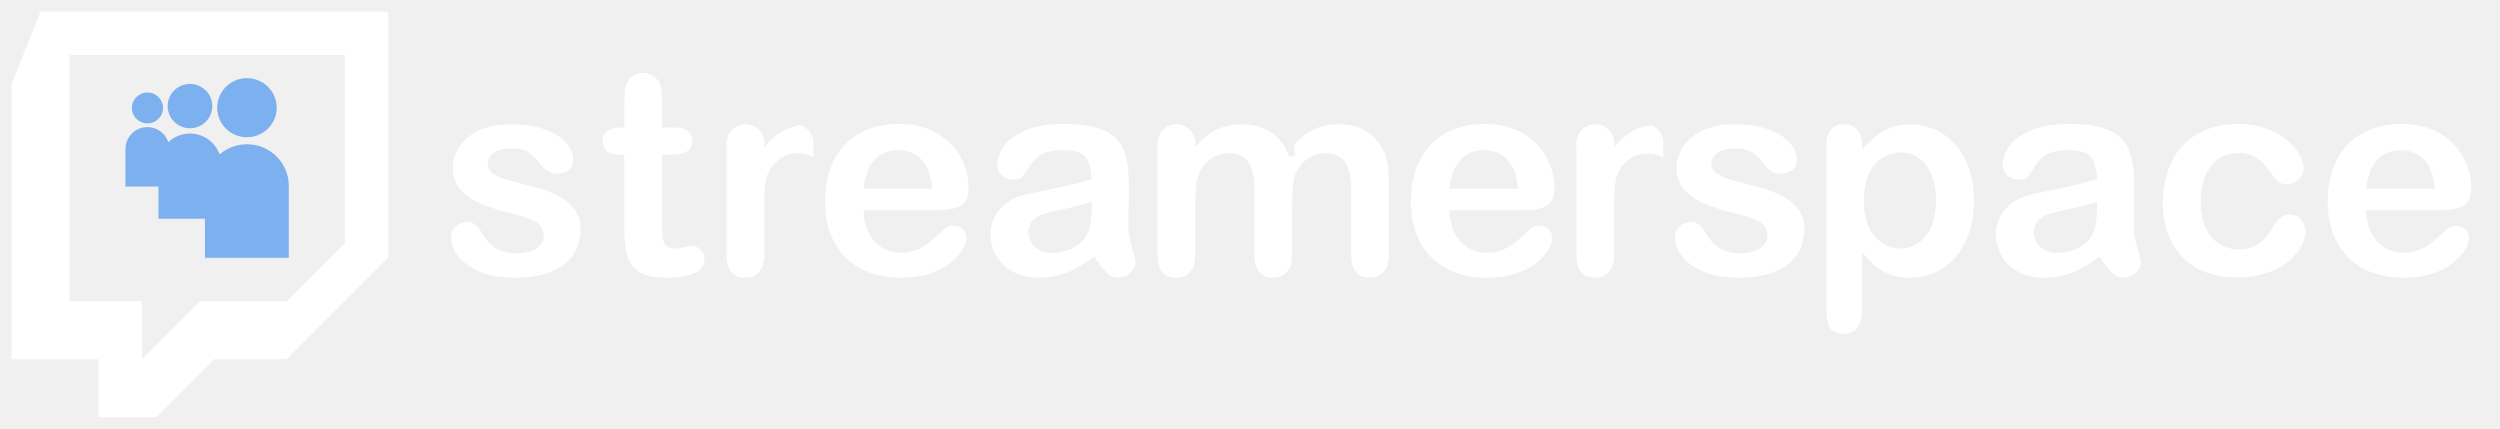
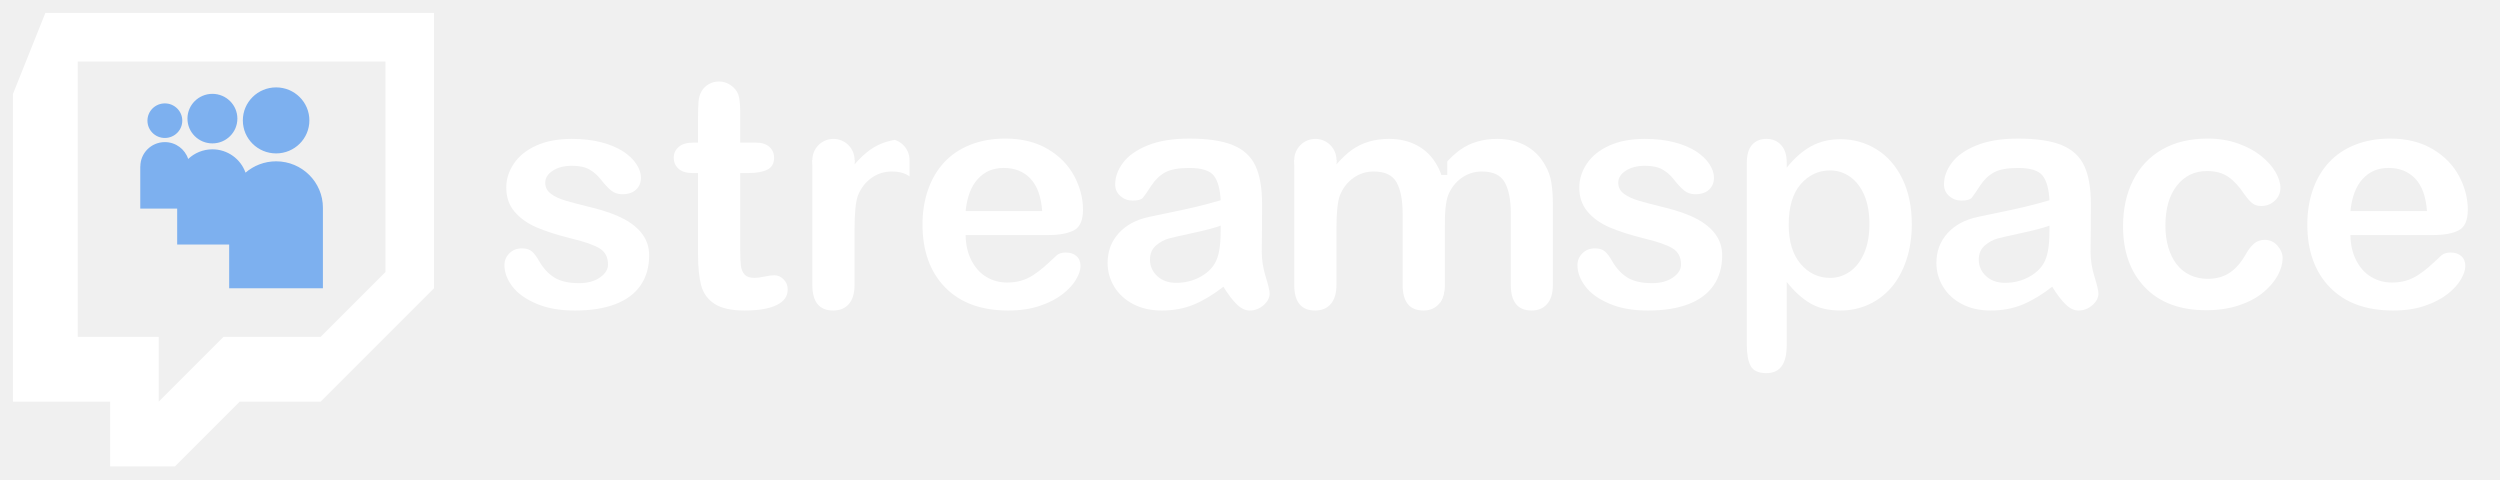
- <svg xmlns="http://www.w3.org/2000/svg" viewBox="55 30 4315 740">
+ <svg xmlns="http://www.w3.org/2000/svg" viewBox="55 30 3859.2 740">
  <defs>
    <clipPath id="r3">
      <rect x="2037.6" y="277.0" width="155.0" height="300" />
      <rect x="2111.8" y="230" width="48.2" height="80" />
      <circle cx="2160.0" cy="277.0" r="32.6" />
    </clipPath>
    <clipPath id="m6a">
      <rect x="2037.6" y="277.0" width="300" height="300" />
      <rect x="2111.8" y="230" width="300" height="300" />
    </clipPath>
    <clipPath id="m6b">
      <rect x="2099.8" y="300" width="300" height="300" />
      <rect x="2111.8" y="230" width="300" height="300" />
    </clipPath>
    <clipPath id="r8">
      <rect x="2037.6" y="277.0" width="155.0" height="300" />
      <rect x="2111.8" y="230" width="48.2" height="80" />
      <circle cx="2160.0" cy="277.0" r="32.6" />
    </clipPath>
  </defs>
  <path fill="#ffffff" d="M125,50l-50,125v475h150v100h100l100-100h125l175-175V50H125ZM650,450l-100,100h-150l-100,100v-100h-125V125h475v325Z" />
  <path fill="#7db0ef" d="M429.87,215.86c0-28.14,23-50.96,51.36-50.96s51.36,22.81,51.36,50.96-23,50.97-51.36,50.97-51.36-22.82-51.36-50.97ZM481.22,279.02c-18.07,0-34.54,6.62-47.21,17.5-7.41-20.96-27.47-36.01-51.13-36.01-14.51,0-27.66,5.69-37.38,14.9-4.9-15.1-19.16-26.04-36.02-26.04-20.89,0-37.83,16.8-37.83,37.54h-.12v65.06h56.98v55.55h80.24v67.42h144.73v-124.23c0-39.59-32.35-71.69-72.25-71.69ZM382.89,251.36c21.29,0,38.54-17.12,38.54-38.25s-17.25-38.24-38.54-38.24-38.53,17.12-38.53,38.24c0,21.13,17.26,38.25,38.53,38.25ZM309.49,242.98c14.85,0,26.9-11.94,26.9-26.69s-12.04-26.69-26.9-26.69-26.89,11.94-26.89,26.69c0,14.74,12.04,26.69,26.89,26.69Z" />
  <g fill="#ffffff">
    <path transform="translate(-1492.0 0)" d="M2549.09,424.13c0,17.98-4.38,33.38-13.13,46.19-8.75,12.81-21.68,22.52-38.79,29.12-17.11,6.6-37.92,9.91-62.42,9.91s-43.44-3.58-60.15-10.74c-16.71-7.16-29.04-16.11-37-26.85-7.96-10.74-11.93-21.52-11.93-32.34,0-7.16,2.54-13.29,7.64-18.38,5.09-5.09,11.54-7.64,19.33-7.64,6.84,0,12.09,1.67,15.75,5.01,3.66,3.34,7.16,8.04,10.5,14.08,6.68,11.62,14.68,20.29,23.99,26.02s22,8.59,38.07,8.59c13.05,0,23.75-2.9,32.1-8.71,8.35-5.81,12.53-12.45,12.53-19.93,0-11.46-4.34-19.81-13.01-25.06-8.67-5.25-22.96-10.26-42.84-15.04-22.44-5.57-40.7-11.42-54.78-17.54-14.08-6.12-25.34-14.2-33.78-24.23-8.44-10.02-12.65-22.35-12.65-37,0-13.05,3.9-25.38,11.7-37,7.79-11.61,19.29-20.89,34.49-27.81,15.19-6.92,33.54-10.38,55.02-10.38,16.87,0,32.02,1.75,45.47,5.25,13.45,3.5,24.66,8.2,33.66,14.08,8.99,5.89,15.83,12.41,20.53,19.57,4.69,7.16,7.04,14.16,7.04,21,0,7.48-2.51,13.61-7.52,18.38-5.01,4.77-12.14,7.16-21.36,7.16-6.68,0-12.38-1.91-17.07-5.73-4.7-3.82-10.07-9.55-16.11-17.19-4.93-6.36-10.74-11.46-17.42-15.28s-15.75-5.73-27.21-5.73-21.56,2.51-29.36,7.52c-7.8,5.01-11.7,11.26-11.7,18.74,0,6.84,2.86,12.45,8.59,16.83,5.73,4.38,13.45,8,23.15,10.86,9.7,2.86,23.07,6.37,40.1,10.5,20.21,4.93,36.72,10.82,49.53,17.66,12.81,6.84,22.52,14.92,29.12,24.23,6.6,9.31,9.91,19.93,9.91,31.87Z" />
    <path transform="translate(261.4 0)" d="M863.96,250.12h7.16v-39.15c0-10.5.28-18.74.84-24.7.56-5.97,2.11-11.1,4.65-15.4,2.54-4.45,6.21-8.07,10.98-10.86,4.77-2.78,10.1-4.18,15.99-4.18,8.27,0,15.75,3.1,22.44,9.31,4.45,4.14,7.28,9.19,8.47,15.16s1.79,14.44,1.79,25.42v44.4h23.87c9.23,0,16.27,2.19,21.12,6.56,4.85,4.38,7.28,9.99,7.28,16.83,0,8.75-3.46,14.88-10.38,18.38-6.92,3.5-16.83,5.25-29.72,5.25h-12.17v119.82c0,10.19.36,18.02,1.07,23.51.72,5.49,2.62,9.95,5.73,13.37,3.1,3.42,8.15,5.13,15.16,5.13,3.82,0,8.99-.68,15.52-2.03,6.52-1.35,11.61-2.03,15.28-2.03,5.25,0,9.98,2.11,14.2,6.33,4.21,4.22,6.33,9.43,6.33,15.63,0,10.5-5.73,18.54-17.19,24.11s-27.93,8.35-49.41,8.35c-20.37,0-35.8-3.42-46.31-10.26-10.5-6.84-17.39-16.31-20.65-28.4-3.26-12.09-4.89-28.24-4.89-48.45v-125.07h-8.59c-9.39,0-16.55-2.23-21.48-6.68-4.93-4.45-7.4-10.1-7.4-16.95s2.58-12.45,7.76-16.83c5.17-4.37,12.69-6.56,22.56-6.56Z" />
    <g transform="translate(-733.6 0)">
      <path d="M2107.75,187.11v96.67c8.27-9.55,16.35-17.1,24.23-22.68,7.88-5.57,16.59-9.75,26.14-12.53,9.55-2.78,19.81-4.18,30.79-4.18,16.55,0,31.23,3.5,44.04,10.5,12.81,7,22.87,17.19,30.19,30.55,4.61,7.8,7.72,16.51,9.31,26.14,1.59,9.63,2.39,20.73,2.39,33.3v124.84c0,13.05-2.98,22.91-8.95,29.6-5.97,6.68-13.88,10.02-23.75,10.02-21.48,0-32.22-13.21-32.22-39.62v-110.04c0-20.84-3.1-36.88-9.31-48.1s-17.98-16.83-35.33-16.83c-11.62,0-22.08,3.3-31.39,9.91-9.31,6.6-16.27,15.63-20.89,27.09-3.5,9.71-5.25,26.97-5.25,51.8v86.17c0,12.89-2.91,22.72-8.71,29.48-5.81,6.76-13.89,10.14-24.23,10.14-21.48,0-32.22-13.21-32.22-39.62V187.11c0-13.21,2.82-23.11,8.47-29.72,5.65-6.6,13.56-9.91,23.75-9.91s18.42,3.34,24.23,10.03c5.81,6.68,8.71,16.55,8.71,29.6Z" clip-path="url(#r3)" />
      <circle cx="2075.2" cy="277.0" r="32.6" />
    </g>
    <path transform="translate(-1970.2 0)" d="M3643.28,392.86h-127.46c.16,14.8,3.14,27.85,8.95,39.14,5.81,11.3,13.52,19.81,23.15,25.54,9.63,5.73,20.25,8.59,31.87,8.59,7.79,0,14.92-.91,21.36-2.74,6.44-1.83,12.69-4.69,18.74-8.59,6.04-3.9,11.61-8.07,16.71-12.53,5.09-4.45,11.7-10.5,19.81-18.14,3.34-2.86,8.12-4.3,14.32-4.3,6.68,0,12.09,1.83,16.23,5.49,4.14,3.66,6.21,8.83,6.21,15.51,0,5.89-2.31,12.77-6.92,20.65-4.62,7.88-11.58,15.44-20.88,22.68-9.31,7.24-21,13.25-35.09,18.02s-30.28,7.16-48.57,7.16c-41.85,0-74.39-11.93-97.62-35.8-23.24-23.87-34.85-56.25-34.85-97.15,0-19.25,2.86-37.12,8.59-53.59,5.73-16.47,14.08-30.59,25.06-42.37,10.98-11.77,24.5-20.8,40.58-27.09,16.07-6.28,33.89-9.43,53.47-9.43,25.46,0,47.3,5.37,65.52,16.11,18.22,10.74,31.87,24.63,40.94,41.65,9.07,17.03,13.61,34.37,13.61,52.03,0,16.39-4.7,27.01-14.08,31.87-9.39,4.86-22.6,7.28-39.62,7.28ZM3515.82,355.86h118.15c-1.59-22.28-7.6-38.94-18.02-50.01-10.42-11.06-24.15-16.59-41.17-16.59s-29.56,5.61-39.98,16.83c-10.42,11.22-16.75,27.81-18.98,49.77Z" />
    <path transform="translate(-1121.1 0)" d="M3064.67,472.58c-15.75,12.25-30.99,21.44-45.71,27.57-14.72,6.12-31.23,9.19-49.53,9.19-16.71,0-31.39-3.3-44.04-9.91s-22.4-15.55-29.24-26.85c-6.84-11.3-10.26-23.55-10.26-36.76,0-17.82,5.65-33.02,16.95-45.59,11.3-12.57,26.81-21,46.54-25.3,4.14-.96,14.4-3.1,30.79-6.44,16.39-3.34,30.43-6.4,42.13-9.19,11.7-2.78,24.38-6.17,38.07-10.14-.8-17.19-4.26-29.8-10.38-37.83-6.13-8.03-18.82-12.05-38.07-12.05-16.55,0-29,2.31-37.36,6.92-8.35,4.62-15.51,11.54-21.48,20.77-5.97,9.23-10.18,15.32-12.65,18.26-2.47,2.95-7.76,4.42-15.87,4.42-7.32,0-13.65-2.35-18.98-7.04-5.33-4.69-8-10.7-8-18.02,0-11.46,4.06-22.59,12.17-33.42,8.12-10.82,20.77-19.73,37.95-26.73,17.19-7,38.59-10.5,64.21-10.5,28.64,0,51.16,3.38,67.55,10.14,16.39,6.77,27.96,17.47,34.73,32.1,6.76,14.64,10.14,34.05,10.14,58.24,0,15.28-.04,28.25-.12,38.91-.08,10.66-.2,22.52-.36,35.57,0,12.25,2.03,25.03,6.09,38.31,4.06,13.29,6.09,21.84,6.09,25.66,0,6.68-3.14,12.77-9.43,18.26-6.29,5.49-13.41,8.23-21.36,8.23-6.68,0-13.29-3.14-19.81-9.43-6.53-6.28-13.45-15.4-20.77-27.33ZM3060.38,378.3c-9.55,3.5-23.43,7.2-41.65,11.1-18.22,3.9-30.83,6.77-37.83,8.59-7,1.83-13.69,5.41-20.05,10.74-6.37,5.33-9.55,12.77-9.55,22.32s3.74,18.26,11.22,25.18c7.48,6.92,17.26,10.38,29.36,10.38,12.89,0,24.78-2.82,35.68-8.47,10.9-5.65,18.89-12.93,23.99-21.84,5.89-9.86,8.83-26.1,8.83-48.69v-9.31Z" />
    <g transform="translate(10.3 0)">
      <path d="M2107.75,187.11v96.67c8.27-9.55,16.35-17.1,24.23-22.68,7.88-5.57,16.59-9.75,26.14-12.53,9.55-2.78,19.81-4.18,30.79-4.18,16.55,0,31.23,3.5,44.04,10.5,12.81,7,22.87,17.19,30.19,30.55,4.61,7.8,7.72,16.51,9.31,26.14,1.59,9.63,2.39,20.73,2.39,33.3v124.84c0,13.05-2.98,22.91-8.95,29.6-5.97,6.68-13.88,10.02-23.75,10.02-21.48,0-32.22-13.21-32.22-39.62v-110.04c0-20.84-3.1-36.88-9.31-48.1s-17.98-16.83-35.33-16.83c-11.62,0-22.08,3.3-31.39,9.91-9.31,6.6-16.27,15.63-20.89,27.09-3.5,9.71-5.25,26.97-5.25,51.8v86.17c0,12.89-2.91,22.72-8.71,29.48-5.81,6.76-13.89,10.14-24.23,10.14-21.48,0-32.22-13.21-32.22-39.62V187.11c0-13.21,2.82-23.11,8.47-29.72,5.65-6.6,13.56-9.91,23.75-9.91s18.42,3.34,24.23,10.03c5.81,6.68,8.71,16.55,8.71,29.6Z" clip-path="url(#m6a)" />
      <circle cx="2075.2" cy="277.0" r="32.6" />
    </g>
    <g transform="translate(177.3 0)">
      <path d="M2107.75,187.11v96.67c8.27-9.55,16.35-17.1,24.23-22.68,7.88-5.57,16.59-9.75,26.14-12.53,9.55-2.78,19.81-4.18,30.79-4.18,16.55,0,31.23,3.5,44.04,10.5,12.81,7,22.87,17.19,30.19,30.55,4.61,7.8,7.72,16.51,9.31,26.14,1.59,9.63,2.39,20.73,2.39,33.3v124.84c0,13.05-2.98,22.91-8.95,29.6-5.97,6.68-13.88,10.02-23.75,10.02-21.48,0-32.22-13.21-32.22-39.62v-110.04c0-20.84-3.1-36.88-9.31-48.1s-17.98-16.83-35.33-16.83c-11.62,0-22.08,3.3-31.39,9.91-9.31,6.6-16.27,15.63-20.89,27.09-3.5,9.71-5.25,26.97-5.25,51.8v86.17c0,12.89-2.91,22.72-8.71,29.48-5.81,6.76-13.89,10.14-24.23,10.14-21.48,0-32.22-13.21-32.22-39.62V187.11c0-13.21,2.82-23.11,8.47-29.72,5.65-6.6,13.56-9.91,23.75-9.91s18.42,3.34,24.23,10.03c5.81,6.68,8.71,16.55,8.71,29.6Z" clip-path="url(#m6b)" />
    </g>
-     <path transform="translate(-959.1 0)" d="M3643.28,392.86h-127.46c.16,14.8,3.14,27.85,8.95,39.14,5.81,11.3,13.52,19.81,23.15,25.54,9.63,5.73,20.25,8.59,31.87,8.59,7.79,0,14.92-.91,21.36-2.74,6.44-1.83,12.69-4.69,18.74-8.59,6.04-3.9,11.61-8.07,16.71-12.53,5.09-4.45,11.7-10.5,19.81-18.14,3.34-2.86,8.12-4.3,14.32-4.3,6.68,0,12.09,1.83,16.23,5.49,4.14,3.66,6.21,8.83,6.21,15.51,0,5.89-2.31,12.77-6.92,20.65-4.62,7.88-11.58,15.44-20.88,22.68-9.31,7.24-21,13.25-35.09,18.02s-30.28,7.16-48.57,7.16c-41.85,0-74.39-11.93-97.62-35.8-23.24-23.87-34.85-56.25-34.85-97.15,0-19.25,2.86-37.12,8.59-53.59,5.73-16.47,14.08-30.59,25.06-42.37,10.98-11.77,24.5-20.8,40.58-27.09,16.07-6.28,33.89-9.43,53.47-9.43,25.46,0,47.3,5.37,65.52,16.11,18.22,10.74,31.87,24.63,40.94,41.65,9.07,17.03,13.61,34.37,13.61,52.03,0,16.39-4.7,27.01-14.08,31.87-9.39,4.86-22.6,7.28-39.62,7.28ZM3515.82,355.86h118.15c-1.59-22.28-7.6-38.94-18.02-50.01-10.42-11.06-24.15-16.59-41.17-16.59s-29.56,5.61-39.98,16.83c-10.42,11.22-16.75,27.81-18.98,49.77Z" />
-     <g transform="translate(733.3 0)">
-       <path d="M2107.75,187.11v96.67c8.27-9.55,16.35-17.1,24.23-22.68,7.88-5.57,16.59-9.75,26.14-12.53,9.55-2.78,19.81-4.18,30.79-4.18,16.55,0,31.23,3.5,44.04,10.5,12.81,7,22.87,17.19,30.19,30.55,4.61,7.8,7.72,16.51,9.31,26.14,1.59,9.63,2.39,20.73,2.39,33.3v124.84c0,13.05-2.98,22.91-8.95,29.6-5.97,6.68-13.88,10.02-23.75,10.02-21.48,0-32.22-13.21-32.22-39.62v-110.04c0-20.84-3.1-36.88-9.31-48.1s-17.98-16.83-35.33-16.83c-11.62,0-22.08,3.3-31.39,9.91-9.31,6.6-16.27,15.63-20.89,27.09-3.5,9.71-5.25,26.97-5.25,51.8v86.17c0,12.89-2.91,22.72-8.71,29.48-5.81,6.76-13.89,10.14-24.23,10.14-21.48,0-32.22-13.21-32.22-39.62V187.11c0-13.21,2.82-23.11,8.47-29.72,5.65-6.6,13.56-9.91,23.75-9.91s18.42,3.34,24.23,10.03c5.81,6.68,8.71,16.55,8.71,29.6Z" clip-path="url(#r8)" />
-       <circle cx="2075.2" cy="277.0" r="32.6" />
-     </g>
-     <path transform="translate(620.2 0)" d="M2549.09,424.13c0,17.98-4.38,33.38-13.13,46.19-8.75,12.81-21.68,22.52-38.79,29.12-17.11,6.6-37.92,9.91-62.42,9.91s-43.44-3.58-60.15-10.74c-16.71-7.16-29.04-16.11-37-26.85-7.96-10.74-11.93-21.52-11.93-32.34,0-7.16,2.54-13.29,7.64-18.38,5.09-5.09,11.54-7.64,19.33-7.64,6.84,0,12.09,1.67,15.75,5.01,3.66,3.34,7.16,8.04,10.5,14.08,6.68,11.62,14.68,20.29,23.99,26.02s22,8.59,38.07,8.59c13.05,0,23.75-2.9,32.1-8.71,8.35-5.81,12.53-12.45,12.53-19.93,0-11.46-4.34-19.81-13.01-25.06-8.67-5.25-22.96-10.26-42.84-15.04-22.44-5.57-40.7-11.42-54.78-17.54-14.08-6.12-25.34-14.2-33.78-24.23-8.44-10.02-12.65-22.35-12.65-37,0-13.05,3.9-25.38,11.7-37,7.79-11.61,19.29-20.89,34.49-27.81,15.19-6.92,33.54-10.38,55.02-10.38,16.87,0,32.02,1.75,45.47,5.25,13.45,3.5,24.66,8.2,33.66,14.08,8.99,5.89,15.83,12.41,20.53,19.57,4.69,7.16,7.04,14.16,7.04,21,0,7.48-2.51,13.61-7.52,18.38-5.01,4.77-12.14,7.16-21.36,7.16-6.68,0-12.38-1.91-17.07-5.73-4.7-3.82-10.07-9.55-16.11-17.19-4.93-6.36-10.74-11.46-17.42-15.28s-15.75-5.73-27.21-5.73-21.56,2.51-29.36,7.52c-7.8,5.01-11.7,11.26-11.7,18.74,0,6.84,2.86,12.45,8.59,16.83,5.73,4.38,13.45,8,23.15,10.86,9.7,2.86,23.07,6.37,40.1,10.5,20.21,4.93,36.72,10.82,49.53,17.66,12.81,6.84,22.52,14.92,29.12,24.23,6.6,9.31,9.91,19.93,9.91,31.87Z" />
-     <path transform="translate(614.3 0)" d="M2654.6,280.92v7.88c12.25-15.12,24.98-26.21,38.19-33.3,13.21-7.08,28.17-10.62,44.87-10.62,20.05,0,38.51,5.17,55.38,15.51,16.87,10.35,30.19,25.46,39.98,45.35,9.79,19.89,14.68,43.44,14.68,70.65,0,20.05-2.83,38.47-8.47,55.26-5.65,16.79-13.41,30.87-23.27,42.25-9.87,11.38-21.52,20.13-34.97,26.26-13.45,6.12-27.89,9.19-43.32,9.19-18.62,0-34.25-3.74-46.9-11.22-12.65-7.48-24.7-18.46-36.16-32.94v97.86c0,28.64-10.42,42.96-31.27,42.96-12.26,0-20.37-3.7-24.35-11.1-3.98-7.4-5.97-18.18-5.97-32.34v-281.18c0-12.41,2.7-21.68,8.12-27.81,5.41-6.12,12.81-9.19,22.2-9.19s16.75,3.14,22.56,9.43c5.81,6.29,8.71,15.32,8.71,27.09ZM2782.3,375.68c0-17.19-2.62-31.94-7.88-44.28-5.25-12.33-12.53-21.8-21.84-28.4-9.31-6.6-19.61-9.91-30.91-9.91-17.98,0-33.14,7.08-45.47,21.24-12.33,14.16-18.5,35.01-18.5,62.54,0,25.94,6.12,46.11,18.38,60.51,12.25,14.4,27.45,21.6,45.59,21.6,10.82,0,20.84-3.14,30.08-9.43,9.23-6.29,16.63-15.71,22.2-28.29,5.57-12.57,8.35-27.77,8.35-45.59Z" />
-     <path transform="translate(614.1 0)" d="M3064.67,472.58c-15.75,12.25-30.99,21.44-45.71,27.57-14.72,6.12-31.23,9.19-49.53,9.19-16.71,0-31.39-3.3-44.04-9.91s-22.4-15.55-29.24-26.85c-6.84-11.3-10.26-23.55-10.26-36.76,0-17.82,5.65-33.02,16.95-45.59,11.3-12.57,26.81-21,46.54-25.3,4.14-.96,14.4-3.1,30.79-6.44,16.39-3.34,30.43-6.4,42.13-9.19,11.7-2.78,24.38-6.17,38.07-10.14-.8-17.19-4.26-29.8-10.38-37.83-6.13-8.03-18.82-12.05-38.07-12.05-16.55,0-29,2.31-37.36,6.92-8.35,4.62-15.51,11.54-21.48,20.77-5.97,9.23-10.18,15.32-12.65,18.26-2.47,2.95-7.76,4.42-15.87,4.42-7.32,0-13.65-2.35-18.98-7.04-5.33-4.69-8-10.7-8-18.02,0-11.46,4.06-22.59,12.17-33.42,8.12-10.82,20.77-19.73,37.95-26.73,17.19-7,38.59-10.5,64.21-10.5,28.64,0,51.16,3.38,67.55,10.14,16.39,6.77,27.96,17.47,34.73,32.1,6.76,14.64,10.14,34.05,10.14,58.24,0,15.28-.04,28.25-.12,38.91-.08,10.66-.2,22.52-.36,35.57,0,12.25,2.03,25.03,6.09,38.31,4.06,13.29,6.09,21.84,6.09,25.66,0,6.68-3.14,12.77-9.43,18.26-6.29,5.49-13.41,8.23-21.36,8.23-6.68,0-13.29-3.14-19.81-9.43-6.53-6.28-13.45-15.4-20.77-27.33ZM3060.38,378.3c-9.55,3.5-23.43,7.2-41.65,11.1-18.22,3.9-30.83,6.77-37.83,8.59-7,1.83-13.69,5.41-20.05,10.74-6.37,5.33-9.55,12.77-9.55,22.32s3.74,18.26,11.22,25.18c7.48,6.92,17.26,10.38,29.36,10.38,12.89,0,24.78-2.82,35.68-8.47,10.9-5.65,18.89-12.93,23.99-21.84,5.89-9.86,8.83-26.1,8.83-48.69v-9.31Z" />
-     <path transform="translate(2044.8 0)" d="M1989.61,428.66c0,8.12-2.43,16.79-7.28,26.02-4.86,9.23-12.25,18.02-22.2,26.38-9.95,8.35-22.48,15.08-37.59,20.17-15.12,5.09-32.15,7.64-51.08,7.64-40.26,0-71.69-11.73-94.28-35.21-22.6-23.47-33.89-54.94-33.89-94.4,0-26.73,5.17-50.36,15.51-70.89,10.34-20.53,25.3-36.4,44.87-47.62,19.57-11.22,42.96-16.83,70.17-16.83,16.87,0,32.34,2.47,46.43,7.4,14.08,4.93,26.02,11.3,35.8,19.1,9.79,7.8,17.26,16.11,22.44,24.94,5.17,8.83,7.76,17.07,7.76,24.7s-2.91,14.4-8.71,19.81c-5.81,5.41-12.85,8.12-21.12,8.12-5.41,0-9.91-1.39-13.49-4.18-3.58-2.78-7.6-7.28-12.05-13.49-7.96-12.09-16.27-21.16-24.94-27.21-8.67-6.05-19.69-9.07-33.06-9.07-19.26,0-34.77,7.52-46.54,22.56-11.78,15.04-17.66,35.61-17.66,61.7,0,12.26,1.51,23.51,4.54,33.78,3.02,10.26,7.4,19.02,13.13,26.26,5.73,7.24,12.65,12.73,20.77,16.47,8.12,3.74,17.03,5.61,26.73,5.61,13.05,0,24.23-3.02,33.54-9.07,9.31-6.04,17.54-15.28,24.71-27.69,3.98-7.32,8.27-13.05,12.89-17.19,4.61-4.14,10.26-6.21,16.95-6.21,7.96,0,14.56,3.02,19.81,9.07,5.25,6.05,7.88,12.49,7.88,19.33Z" />
-     <path transform="translate(623.3 0)" d="M3643.28,392.86h-127.46c.16,14.8,3.14,27.85,8.95,39.14,5.81,11.3,13.52,19.81,23.15,25.54,9.63,5.73,20.25,8.59,31.87,8.59,7.79,0,14.92-.91,21.36-2.74,6.44-1.83,12.69-4.69,18.74-8.59,6.04-3.9,11.61-8.07,16.71-12.53,5.09-4.45,11.7-10.5,19.81-18.14,3.34-2.86,8.12-4.3,14.32-4.3,6.68,0,12.09,1.83,16.23,5.49,4.14,3.66,6.21,8.83,6.21,15.51,0,5.89-2.31,12.77-6.92,20.65-4.62,7.88-11.58,15.44-20.88,22.68-9.31,7.24-21,13.25-35.09,18.02s-30.28,7.16-48.57,7.16c-41.85,0-74.39-11.93-97.62-35.8-23.24-23.87-34.85-56.25-34.85-97.15,0-19.25,2.86-37.12,8.59-53.59,5.73-16.47,14.08-30.59,25.06-42.37,10.98-11.77,24.5-20.8,40.58-27.09,16.07-6.28,33.89-9.43,53.47-9.43,25.46,0,47.3,5.37,65.52,16.11,18.22,10.74,31.87,24.63,40.94,41.65,9.07,17.03,13.61,34.37,13.61,52.03,0,16.39-4.7,27.01-14.08,31.87-9.39,4.86-22.6,7.28-39.62,7.28ZM3515.82,355.86h118.15c-1.59-22.28-7.6-38.94-18.02-50.01-10.42-11.06-24.15-16.59-41.17-16.59s-29.56,5.61-39.98,16.83c-10.42,11.22-16.75,27.81-18.98,49.77Z" />
+     <path transform="translate(164.4 0)" d="M2549.09,424.13c0,17.98-4.38,33.38-13.13,46.19-8.75,12.81-21.68,22.52-38.79,29.12-17.11,6.6-37.92,9.91-62.42,9.91s-43.44-3.58-60.15-10.74c-16.71-7.16-29.04-16.11-37-26.85-7.96-10.74-11.93-21.52-11.93-32.34,0-7.16,2.54-13.29,7.64-18.38,5.09-5.09,11.54-7.64,19.33-7.64,6.84,0,12.09,1.67,15.75,5.01,3.66,3.34,7.16,8.04,10.5,14.08,6.68,11.62,14.68,20.29,23.99,26.02s22,8.59,38.07,8.59c13.05,0,23.75-2.9,32.1-8.71,8.35-5.81,12.53-12.45,12.53-19.93,0-11.46-4.34-19.81-13.01-25.06-8.67-5.25-22.96-10.26-42.84-15.04-22.44-5.57-40.7-11.42-54.78-17.54-14.08-6.12-25.34-14.2-33.78-24.23-8.44-10.02-12.65-22.35-12.65-37,0-13.05,3.9-25.38,11.7-37,7.79-11.61,19.29-20.89,34.49-27.81,15.19-6.92,33.54-10.38,55.02-10.38,16.87,0,32.02,1.75,45.47,5.25,13.45,3.5,24.66,8.2,33.66,14.08,8.99,5.89,15.83,12.41,20.53,19.57,4.69,7.16,7.04,14.16,7.04,21,0,7.48-2.51,13.61-7.52,18.38-5.01,4.77-12.14,7.16-21.36,7.16-6.68,0-12.38-1.91-17.07-5.73-4.7-3.82-10.07-9.55-16.11-17.19-4.93-6.36-10.74-11.46-17.42-15.28s-15.75-5.73-27.21-5.73-21.56,2.51-29.36,7.52c-7.8,5.01-11.7,11.26-11.7,18.74,0,6.84,2.86,12.45,8.59,16.83,5.73,4.38,13.45,8,23.15,10.86,9.7,2.86,23.07,6.37,40.1,10.5,20.21,4.93,36.72,10.82,49.53,17.66,12.81,6.84,22.52,14.92,29.12,24.23,6.6,9.31,9.91,19.93,9.91,31.87Z" />
+     <path transform="translate(158.5 0)" d="M2654.6,280.92v7.88c12.25-15.12,24.98-26.21,38.19-33.3,13.21-7.08,28.17-10.62,44.87-10.62,20.05,0,38.51,5.17,55.38,15.51,16.87,10.35,30.19,25.46,39.98,45.35,9.79,19.89,14.68,43.44,14.68,70.65,0,20.05-2.83,38.47-8.47,55.26-5.65,16.79-13.41,30.87-23.27,42.25-9.87,11.38-21.52,20.13-34.97,26.26-13.45,6.12-27.89,9.19-43.32,9.19-18.62,0-34.25-3.74-46.9-11.22-12.65-7.48-24.7-18.46-36.16-32.94v97.86c0,28.64-10.42,42.96-31.27,42.96-12.26,0-20.37-3.7-24.35-11.1-3.98-7.4-5.97-18.18-5.97-32.34v-281.18c0-12.41,2.7-21.68,8.12-27.81,5.41-6.12,12.81-9.19,22.2-9.19s16.75,3.14,22.56,9.43c5.81,6.29,8.71,15.32,8.71,27.09ZM2782.3,375.68c0-17.19-2.62-31.94-7.88-44.28-5.25-12.33-12.53-21.8-21.84-28.4-9.31-6.6-19.61-9.91-30.91-9.91-17.98,0-33.14,7.08-45.47,21.24-12.33,14.16-18.5,35.01-18.5,62.54,0,25.94,6.12,46.11,18.38,60.51,12.25,14.4,27.45,21.6,45.59,21.6,10.82,0,20.84-3.14,30.08-9.43,9.23-6.29,16.63-15.71,22.2-28.29,5.57-12.57,8.35-27.77,8.35-45.59Z" />
+     <path transform="translate(158.3 0)" d="M3064.67,472.58c-15.75,12.25-30.99,21.44-45.71,27.57-14.72,6.12-31.23,9.19-49.53,9.19-16.71,0-31.39-3.3-44.04-9.91s-22.4-15.55-29.24-26.85c-6.84-11.3-10.26-23.55-10.26-36.76,0-17.82,5.65-33.02,16.95-45.59,11.3-12.57,26.81-21,46.54-25.3,4.14-.96,14.4-3.1,30.79-6.44,16.39-3.34,30.43-6.4,42.13-9.19,11.7-2.78,24.38-6.17,38.07-10.14-.8-17.19-4.26-29.8-10.38-37.83-6.13-8.03-18.82-12.05-38.07-12.05-16.55,0-29,2.31-37.36,6.92-8.35,4.62-15.51,11.54-21.48,20.77-5.97,9.23-10.18,15.32-12.65,18.26-2.47,2.95-7.76,4.42-15.87,4.42-7.32,0-13.65-2.35-18.98-7.04-5.33-4.69-8-10.7-8-18.02,0-11.46,4.06-22.59,12.17-33.42,8.12-10.82,20.77-19.73,37.95-26.73,17.19-7,38.59-10.5,64.21-10.5,28.64,0,51.16,3.38,67.55,10.14,16.39,6.77,27.96,17.47,34.73,32.1,6.76,14.64,10.14,34.05,10.14,58.24,0,15.28-.04,28.25-.12,38.91-.08,10.66-.2,22.52-.36,35.57,0,12.25,2.03,25.03,6.09,38.31,4.06,13.29,6.09,21.84,6.09,25.66,0,6.68-3.14,12.77-9.43,18.26-6.29,5.49-13.41,8.23-21.36,8.23-6.68,0-13.29-3.14-19.81-9.43-6.53-6.28-13.45-15.4-20.77-27.33ZM3060.38,378.3c-9.55,3.5-23.43,7.2-41.65,11.1-18.22,3.9-30.83,6.77-37.83,8.59-7,1.83-13.69,5.41-20.05,10.74-6.37,5.33-9.55,12.77-9.55,22.32s3.74,18.26,11.22,25.18c7.48,6.92,17.26,10.38,29.36,10.38,12.89,0,24.78-2.82,35.68-8.47,10.9-5.65,18.89-12.93,23.99-21.84,5.89-9.86,8.83-26.1,8.83-48.69v-9.31Z" />
+     <path transform="translate(1589.0 0)" d="M1989.61,428.66c0,8.12-2.43,16.79-7.28,26.02-4.86,9.23-12.25,18.02-22.2,26.38-9.95,8.35-22.48,15.08-37.59,20.17-15.12,5.09-32.15,7.64-51.08,7.64-40.26,0-71.69-11.73-94.28-35.21-22.6-23.47-33.89-54.94-33.89-94.4,0-26.73,5.17-50.36,15.51-70.89,10.34-20.53,25.3-36.4,44.87-47.62,19.57-11.22,42.96-16.83,70.17-16.83,16.87,0,32.34,2.47,46.43,7.4,14.08,4.93,26.02,11.3,35.8,19.1,9.79,7.8,17.26,16.11,22.44,24.94,5.17,8.83,7.76,17.07,7.76,24.7s-2.91,14.4-8.71,19.81c-5.81,5.41-12.85,8.12-21.12,8.12-5.41,0-9.91-1.39-13.49-4.18-3.58-2.78-7.6-7.28-12.05-13.49-7.96-12.09-16.27-21.16-24.94-27.21-8.67-6.05-19.69-9.07-33.06-9.07-19.26,0-34.77,7.52-46.54,22.56-11.78,15.04-17.66,35.61-17.66,61.7,0,12.26,1.51,23.51,4.54,33.78,3.02,10.26,7.4,19.02,13.13,26.26,5.73,7.24,12.65,12.73,20.77,16.47,8.12,3.74,17.03,5.61,26.73,5.61,13.05,0,24.23-3.02,33.54-9.07,9.31-6.04,17.54-15.28,24.71-27.69,3.98-7.32,8.27-13.05,12.89-17.19,4.61-4.14,10.26-6.21,16.95-6.21,7.96,0,14.56,3.02,19.81,9.07,5.25,6.05,7.88,12.49,7.88,19.33Z" />
+     <path transform="translate(167.5 0)" d="M3643.28,392.86h-127.46c.16,14.8,3.14,27.85,8.95,39.14,5.81,11.3,13.52,19.81,23.15,25.54,9.63,5.73,20.25,8.59,31.87,8.59,7.79,0,14.92-.91,21.36-2.74,6.44-1.83,12.69-4.69,18.74-8.59,6.04-3.9,11.61-8.07,16.71-12.53,5.09-4.45,11.7-10.5,19.81-18.14,3.34-2.86,8.12-4.3,14.32-4.3,6.68,0,12.09,1.83,16.23,5.49,4.14,3.66,6.21,8.83,6.21,15.51,0,5.89-2.31,12.77-6.92,20.65-4.62,7.88-11.58,15.44-20.88,22.68-9.31,7.24-21,13.25-35.09,18.02s-30.28,7.16-48.57,7.16c-41.85,0-74.39-11.93-97.62-35.8-23.24-23.87-34.85-56.25-34.85-97.15,0-19.25,2.86-37.12,8.59-53.59,5.73-16.47,14.08-30.59,25.06-42.37,10.98-11.77,24.5-20.8,40.58-27.09,16.07-6.28,33.89-9.43,53.47-9.43,25.46,0,47.3,5.37,65.52,16.11,18.22,10.74,31.87,24.63,40.94,41.65,9.07,17.03,13.61,34.37,13.61,52.03,0,16.39-4.7,27.01-14.08,31.87-9.39,4.86-22.6,7.28-39.62,7.28ZM3515.82,355.86h118.15c-1.59-22.28-7.6-38.94-18.02-50.01-10.42-11.06-24.15-16.59-41.17-16.59s-29.56,5.61-39.98,16.83c-10.42,11.22-16.75,27.81-18.98,49.77Z" />
  </g>
</svg>
